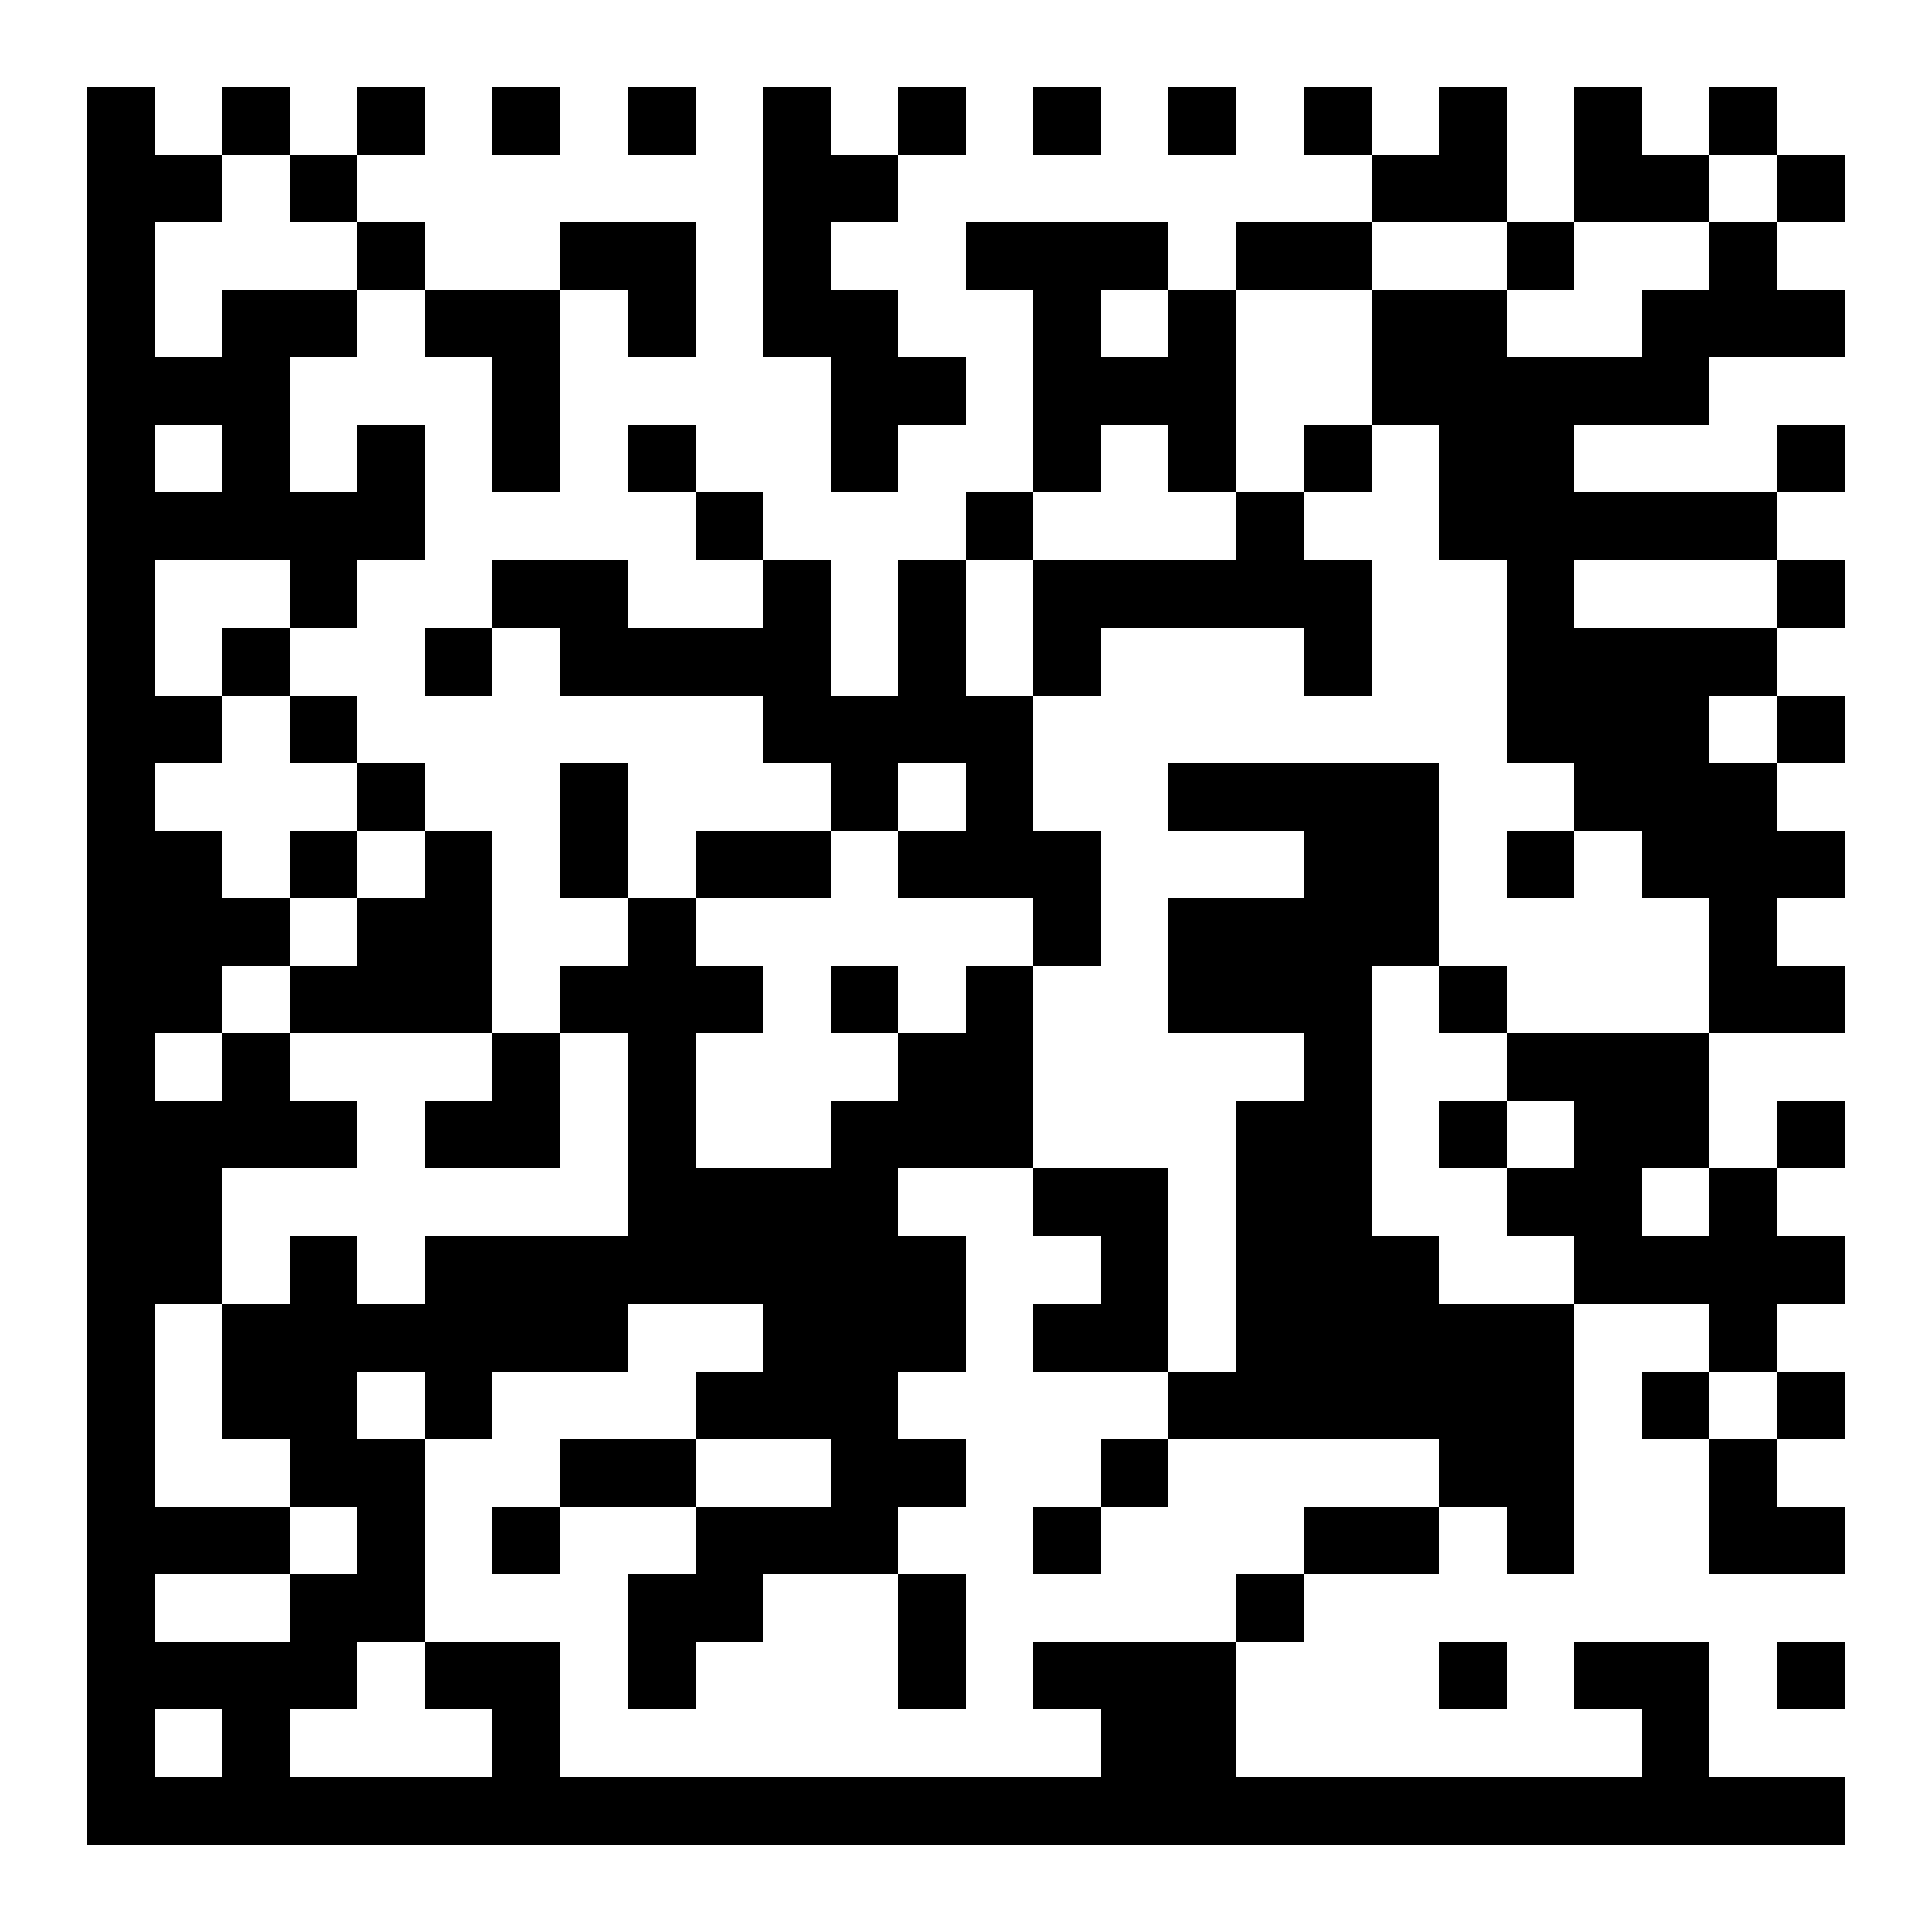
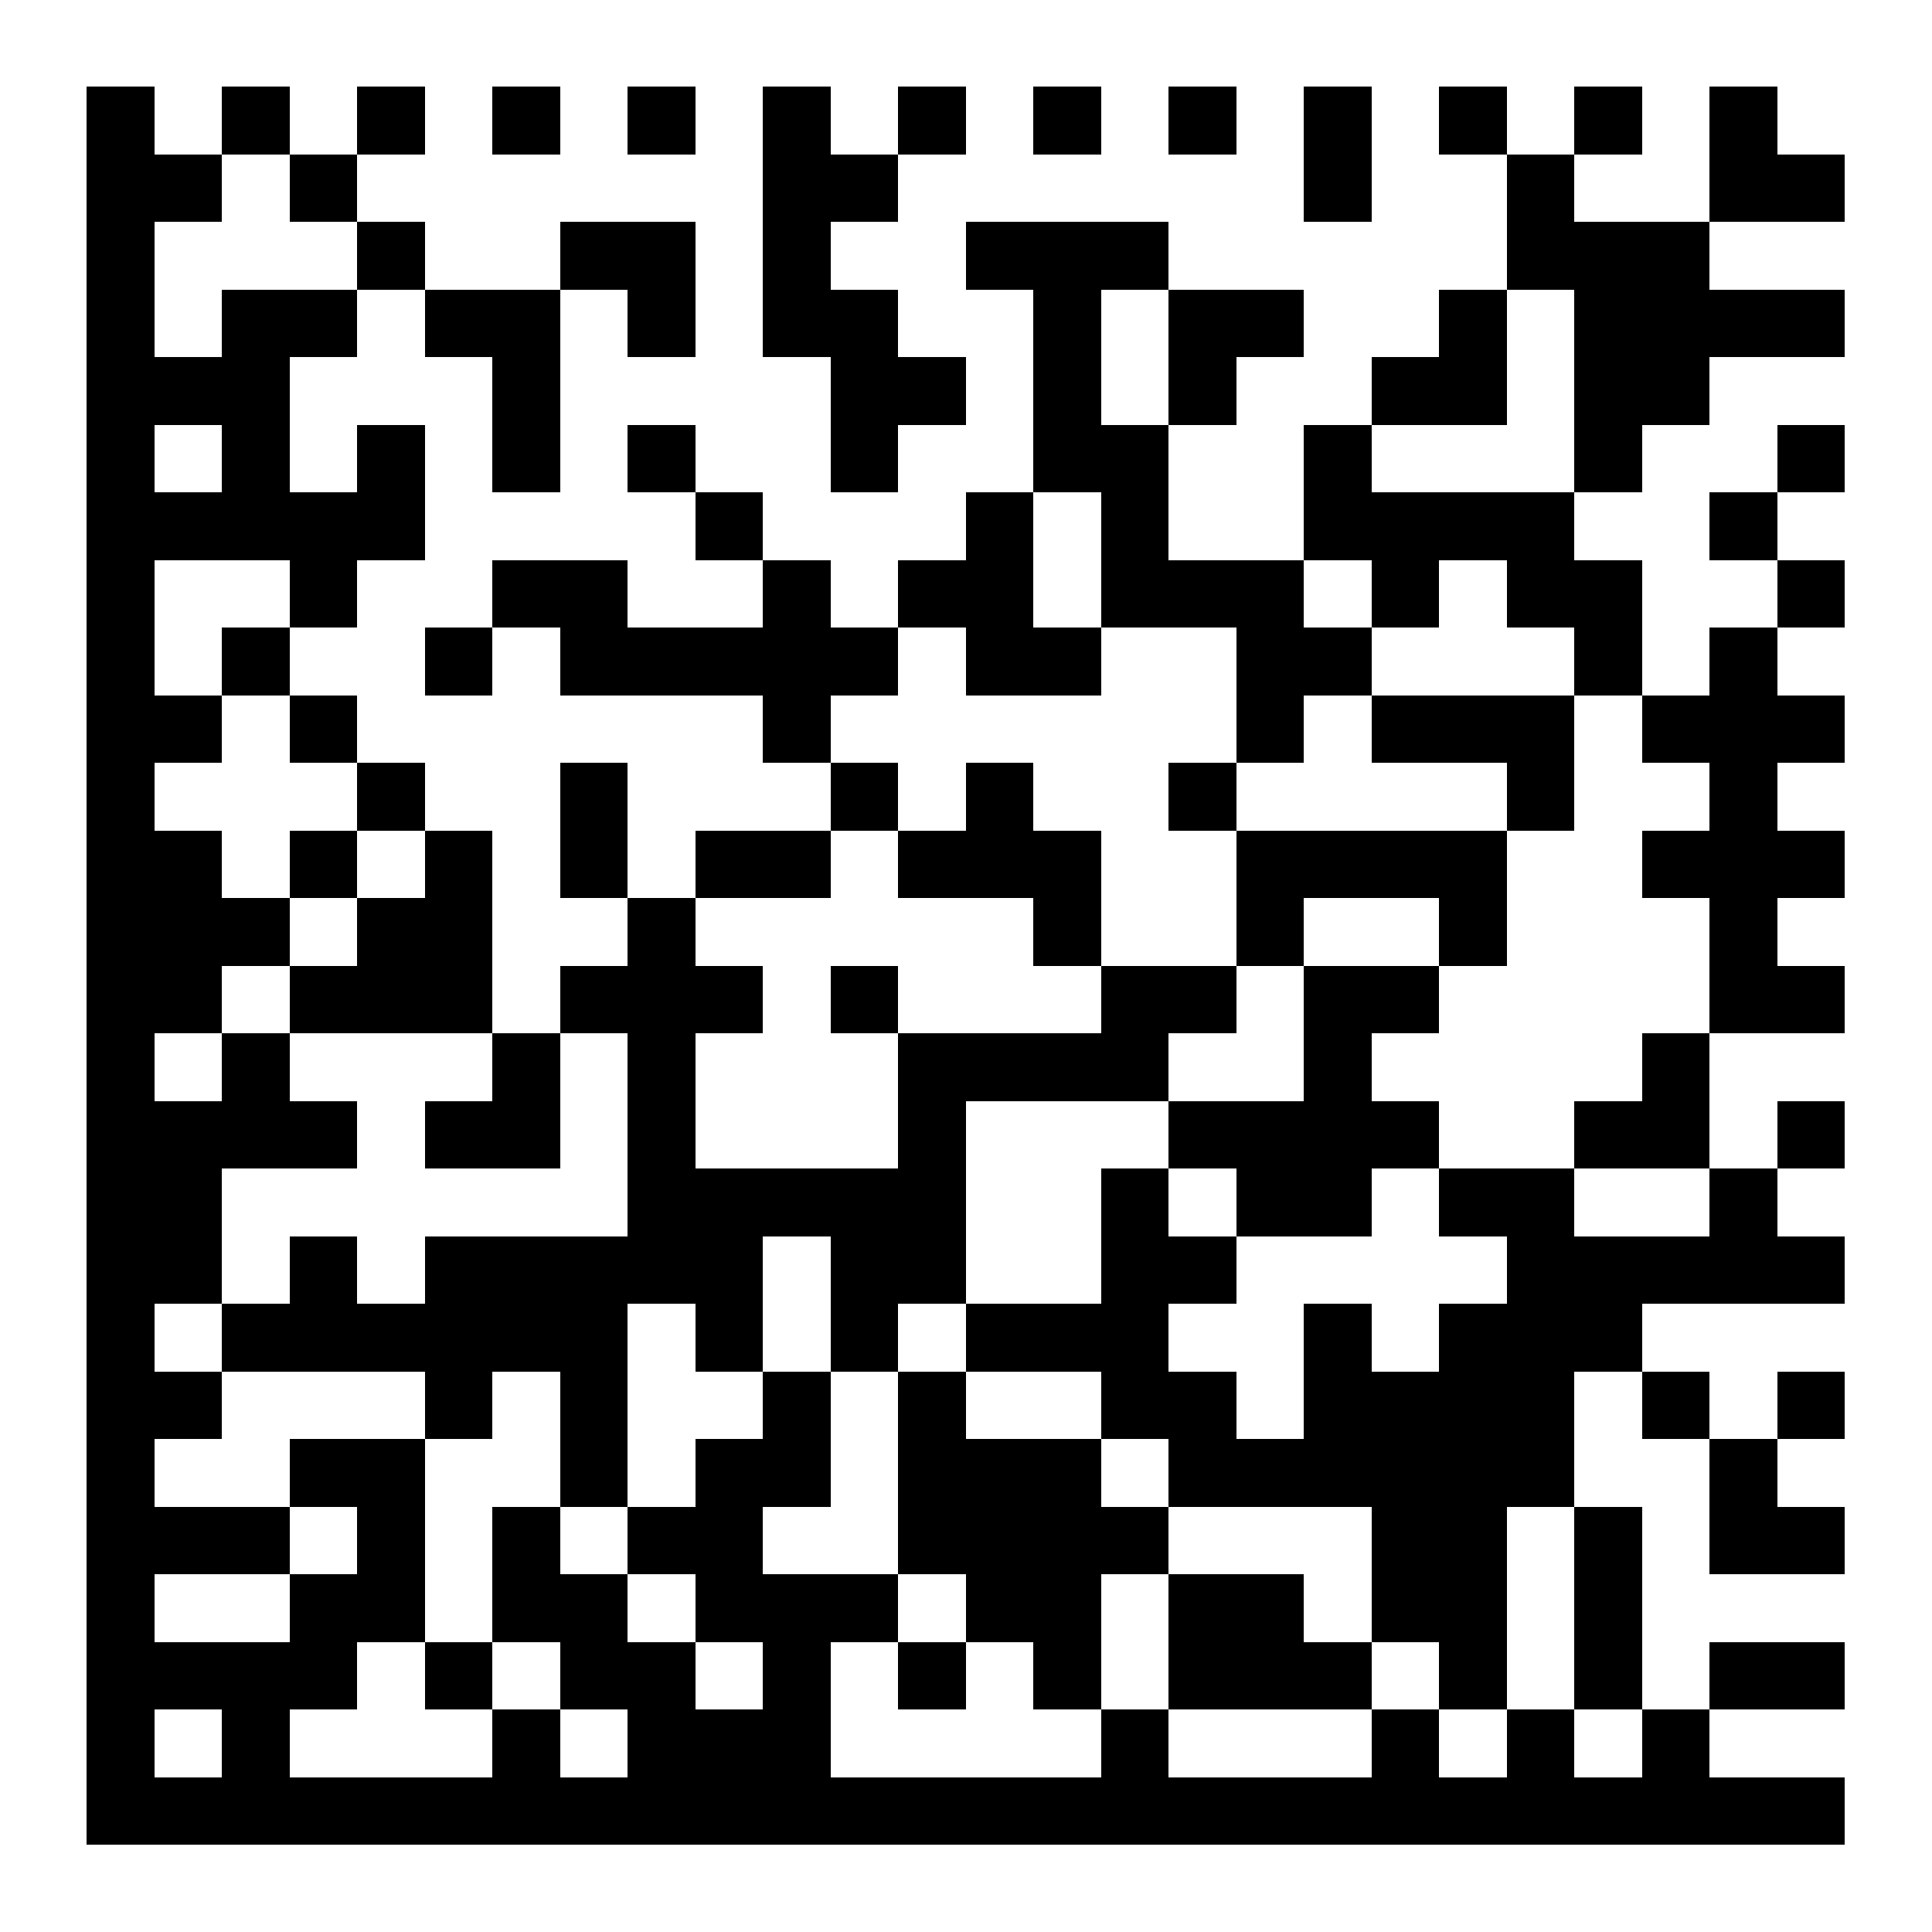
<svg xmlns="http://www.w3.org/2000/svg" version="1.2" baseProfile="tiny" shape-rendering="crispEdges" viewBox="0 0 200 200" viewport-fill="rgb(255,255,255)" viewport-fill-opacity="1" fill="rgb(0,0,0)" fill-opacity="1" style="background-color:rgb(255,255,255);background-color:rgba(255, 255, 255, 1);">
  <rect x="9" y="9" width="7" height="182" />
  <rect x="16" y="16" width="7" height="7" />
  <rect x="16" y="37" width="14" height="7" />
  <rect x="16" y="51" width="28" height="7" />
  <rect x="16" y="72" width="7" height="7" />
  <rect x="16" y="86" width="7" height="21" />
  <rect x="16" y="114" width="7" height="21" />
+   <rect x="16" y="142" width="7" height="7" />
  <rect x="16" y="156" width="14" height="7" />
  <rect x="16" y="170" width="21" height="7" />
  <rect x="16" y="184" width="175" height="7" />
  <rect x="23" y="9" width="7" height="7" />
  <rect x="23" y="30" width="7" height="28" />
  <rect x="23" y="65" width="7" height="7" />
  <rect x="23" y="93" width="7" height="7" />
  <rect x="23" y="107" width="7" height="14" />
-   <rect x="23" y="135" width="14" height="14" />
+   <rect x="23" y="135" width="42" height="7" />
  <rect x="23" y="177" width="7" height="14" />
  <rect x="30" y="16" width="7" height="7" />
  <rect x="30" y="30" width="7" height="7" />
  <rect x="30" y="58" width="7" height="7" />
  <rect x="30" y="72" width="7" height="7" />
  <rect x="30" y="86" width="7" height="7" />
  <rect x="30" y="100" width="21" height="7" />
  <rect x="30" y="114" width="7" height="7" />
-   <rect x="30" y="128" width="7" height="28" />
+   <rect x="30" y="128" width="7" height="14" />
+   <rect x="30" y="149" width="14" height="7" />
  <rect x="30" y="163" width="7" height="14" />
  <rect x="37" y="9" width="7" height="7" />
  <rect x="37" y="23" width="7" height="7" />
  <rect x="37" y="44" width="7" height="14" />
  <rect x="37" y="79" width="7" height="7" />
  <rect x="37" y="93" width="14" height="14" />
-   <rect x="37" y="135" width="28" height="7" />
-   <rect x="37" y="149" width="7" height="21" />
+   <rect x="37" y="156" width="7" height="14" />
  <rect x="44" y="30" width="14" height="7" />
  <rect x="44" y="65" width="7" height="7" />
  <rect x="44" y="86" width="7" height="21" />
  <rect x="44" y="114" width="14" height="7" />
  <rect x="44" y="128" width="7" height="21" />
-   <rect x="44" y="170" width="14" height="7" />
+   <rect x="44" y="170" width="7" height="7" />
  <rect x="51" y="9" width="7" height="7" />
  <rect x="51" y="37" width="7" height="14" />
  <rect x="51" y="58" width="14" height="7" />
  <rect x="51" y="107" width="7" height="14" />
  <rect x="51" y="128" width="14" height="14" />
-   <rect x="51" y="156" width="7" height="7" />
+   <rect x="51" y="156" width="7" height="14" />
  <rect x="51" y="177" width="7" height="14" />
  <rect x="58" y="23" width="14" height="7" />
-   <rect x="58" y="65" width="28" height="7" />
+   <rect x="58" y="65" width="35" height="7" />
  <rect x="58" y="79" width="7" height="14" />
  <rect x="58" y="100" width="21" height="7" />
-   <rect x="58" y="149" width="14" height="7" />
+   <rect x="58" y="142" width="7" height="14" />
+   <rect x="58" y="163" width="7" height="14" />
  <rect x="65" y="9" width="7" height="7" />
  <rect x="65" y="30" width="7" height="7" />
  <rect x="65" y="44" width="7" height="7" />
  <rect x="65" y="93" width="7" height="42" />
-   <rect x="65" y="163" width="7" height="14" />
+   <rect x="65" y="156" width="14" height="7" />
+   <rect x="65" y="170" width="7" height="21" />
  <rect x="72" y="51" width="7" height="7" />
  <rect x="72" y="86" width="14" height="7" />
-   <rect x="72" y="121" width="21" height="14" />
-   <rect x="72" y="142" width="21" height="7" />
-   <rect x="72" y="156" width="7" height="14" />
+   <rect x="72" y="121" width="7" height="21" />
+   <rect x="72" y="149" width="7" height="21" />
+   <rect x="72" y="177" width="14" height="14" />
  <rect x="79" y="9" width="7" height="28" />
  <rect x="79" y="58" width="7" height="21" />
-   <rect x="79" y="135" width="14" height="14" />
-   <rect x="79" y="156" width="14" height="7" />
+   <rect x="79" y="121" width="21" height="7" />
+   <rect x="79" y="142" width="7" height="14" />
+   <rect x="79" y="163" width="7" height="28" />
  <rect x="86" y="16" width="7" height="7" />
  <rect x="86" y="30" width="7" height="21" />
-   <rect x="86" y="72" width="7" height="14" />
+   <rect x="86" y="79" width="7" height="7" />
  <rect x="86" y="100" width="7" height="7" />
-   <rect x="86" y="114" width="7" height="49" />
+   <rect x="86" y="128" width="7" height="14" />
+   <rect x="86" y="163" width="7" height="7" />
  <rect x="93" y="9" width="7" height="7" />
  <rect x="93" y="37" width="7" height="7" />
-   <rect x="93" y="58" width="7" height="21" />
+   <rect x="93" y="58" width="14" height="7" />
  <rect x="93" y="86" width="21" height="7" />
-   <rect x="93" y="107" width="14" height="14" />
-   <rect x="93" y="128" width="7" height="14" />
-   <rect x="93" y="149" width="7" height="7" />
-   <rect x="93" y="163" width="7" height="14" />
+   <rect x="93" y="107" width="7" height="28" />
+   <rect x="93" y="142" width="7" height="21" />
+   <rect x="93" y="170" width="7" height="7" />
  <rect x="100" y="23" width="21" height="7" />
-   <rect x="100" y="51" width="7" height="7" />
-   <rect x="100" y="72" width="7" height="21" />
-   <rect x="100" y="100" width="7" height="21" />
+   <rect x="100" y="51" width="7" height="21" />
+   <rect x="100" y="79" width="7" height="14" />
+   <rect x="100" y="107" width="21" height="7" />
+   <rect x="100" y="135" width="21" height="7" />
+   <rect x="100" y="149" width="14" height="21" />
  <rect x="107" y="9" width="7" height="7" />
  <rect x="107" y="30" width="7" height="21" />
-   <rect x="107" y="58" width="7" height="14" />
+   <rect x="107" y="65" width="7" height="7" />
  <rect x="107" y="93" width="7" height="7" />
-   <rect x="107" y="121" width="14" height="7" />
-   <rect x="107" y="135" width="14" height="7" />
-   <rect x="107" y="156" width="7" height="7" />
-   <rect x="107" y="170" width="21" height="7" />
-   <rect x="114" y="37" width="14" height="7" />
-   <rect x="114" y="58" width="28" height="7" />
-   <rect x="114" y="128" width="7" height="14" />
-   <rect x="114" y="149" width="7" height="7" />
-   <rect x="114" y="177" width="14" height="14" />
+   <rect x="107" y="170" width="7" height="7" />
+   <rect x="114" y="44" width="7" height="21" />
+   <rect x="114" y="100" width="7" height="14" />
+   <rect x="114" y="121" width="7" height="28" />
+   <rect x="114" y="156" width="7" height="7" />
+   <rect x="114" y="177" width="7" height="14" />
  <rect x="121" y="9" width="7" height="7" />
-   <rect x="121" y="30" width="7" height="21" />
-   <rect x="121" y="79" width="28" height="7" />
-   <rect x="121" y="93" width="21" height="14" />
-   <rect x="121" y="142" width="42" height="7" />
-   <rect x="128" y="23" width="14" height="7" />
-   <rect x="128" y="51" width="7" height="14" />
-   <rect x="128" y="114" width="14" height="35" />
-   <rect x="128" y="163" width="7" height="7" />
-   <rect x="135" y="9" width="7" height="7" />
-   <rect x="135" y="44" width="7" height="7" />
+   <rect x="121" y="30" width="7" height="14" />
+   <rect x="121" y="58" width="14" height="7" />
+   <rect x="121" y="79" width="7" height="7" />
+   <rect x="121" y="100" width="7" height="7" />
+   <rect x="121" y="114" width="28" height="7" />
+   <rect x="121" y="128" width="7" height="7" />
+   <rect x="121" y="142" width="7" height="14" />
+   <rect x="121" y="163" width="14" height="14" />
+   <rect x="128" y="30" width="7" height="7" />
+   <rect x="128" y="65" width="7" height="14" />
+   <rect x="128" y="86" width="7" height="14" />
+   <rect x="128" y="121" width="14" height="7" />
+   <rect x="128" y="149" width="35" height="7" />
+   <rect x="135" y="9" width="7" height="14" />
+   <rect x="135" y="44" width="7" height="14" />
  <rect x="135" y="65" width="7" height="7" />
-   <rect x="135" y="86" width="7" height="63" />
-   <rect x="135" y="156" width="14" height="7" />
-   <rect x="142" y="16" width="14" height="7" />
-   <rect x="142" y="30" width="14" height="14" />
-   <rect x="142" y="86" width="7" height="14" />
-   <rect x="142" y="128" width="7" height="21" />
-   <rect x="149" y="9" width="7" height="14" />
-   <rect x="149" y="44" width="14" height="14" />
-   <rect x="149" y="100" width="7" height="7" />
-   <rect x="149" y="114" width="7" height="7" />
-   <rect x="149" y="135" width="14" height="21" />
-   <rect x="149" y="170" width="7" height="7" />
-   <rect x="156" y="23" width="7" height="7" />
-   <rect x="156" y="37" width="7" height="42" />
-   <rect x="156" y="86" width="7" height="7" />
-   <rect x="156" y="107" width="21" height="7" />
-   <rect x="156" y="121" width="14" height="7" />
-   <rect x="156" y="156" width="7" height="7" />
-   <rect x="163" y="9" width="7" height="14" />
-   <rect x="163" y="37" width="14" height="7" />
-   <rect x="163" y="51" width="21" height="7" />
-   <rect x="163" y="65" width="14" height="21" />
-   <rect x="163" y="114" width="7" height="21" />
-   <rect x="163" y="170" width="14" height="7" />
-   <rect x="170" y="16" width="7" height="7" />
-   <rect x="170" y="30" width="7" height="14" />
+   <rect x="135" y="86" width="21" height="7" />
+   <rect x="135" y="100" width="7" height="28" />
+   <rect x="135" y="135" width="7" height="21" />
+   <rect x="135" y="170" width="7" height="7" />
+   <rect x="142" y="37" width="14" height="7" />
+   <rect x="142" y="51" width="7" height="14" />
+   <rect x="142" y="72" width="21" height="7" />
+   <rect x="142" y="100" width="7" height="7" />
+   <rect x="142" y="142" width="14" height="28" />
+   <rect x="142" y="177" width="7" height="14" />
+   <rect x="149" y="9" width="7" height="7" />
+   <rect x="149" y="30" width="7" height="14" />
+   <rect x="149" y="51" width="14" height="7" />
+   <rect x="149" y="93" width="7" height="7" />
+   <rect x="149" y="121" width="14" height="7" />
+   <rect x="149" y="135" width="7" height="42" />
+   <rect x="156" y="16" width="7" height="14" />
+   <rect x="156" y="58" width="14" height="7" />
+   <rect x="156" y="79" width="7" height="7" />
+   <rect x="156" y="128" width="7" height="28" />
+   <rect x="156" y="177" width="7" height="14" />
+   <rect x="163" y="9" width="7" height="7" />
+   <rect x="163" y="23" width="7" height="28" />
+   <rect x="163" y="65" width="7" height="7" />
+   <rect x="163" y="114" width="14" height="7" />
+   <rect x="163" y="128" width="7" height="14" />
+   <rect x="163" y="156" width="7" height="21" />
+   <rect x="170" y="23" width="7" height="21" />
+   <rect x="170" y="72" width="21" height="7" />
  <rect x="170" y="86" width="21" height="7" />
-   <rect x="170" y="114" width="7" height="7" />
+   <rect x="170" y="107" width="7" height="14" />
  <rect x="170" y="128" width="21" height="7" />
  <rect x="170" y="142" width="7" height="7" />
  <rect x="170" y="177" width="7" height="14" />
-   <rect x="177" y="9" width="7" height="7" />
-   <rect x="177" y="23" width="7" height="14" />
-   <rect x="177" y="65" width="7" height="7" />
-   <rect x="177" y="79" width="7" height="28" />
-   <rect x="177" y="121" width="7" height="21" />
+   <rect x="177" y="9" width="7" height="14" />
+   <rect x="177" y="30" width="14" height="7" />
+   <rect x="177" y="51" width="7" height="7" />
+   <rect x="177" y="65" width="7" height="42" />
+   <rect x="177" y="121" width="7" height="14" />
  <rect x="177" y="149" width="7" height="14" />
+   <rect x="177" y="170" width="14" height="7" />
  <rect x="184" y="16" width="7" height="7" />
-   <rect x="184" y="30" width="7" height="7" />
  <rect x="184" y="44" width="7" height="7" />
  <rect x="184" y="58" width="7" height="7" />
-   <rect x="184" y="72" width="7" height="7" />
  <rect x="184" y="100" width="7" height="7" />
  <rect x="184" y="114" width="7" height="7" />
  <rect x="184" y="142" width="7" height="7" />
  <rect x="184" y="156" width="7" height="7" />
-   <rect x="184" y="170" width="7" height="7" />
</svg>
